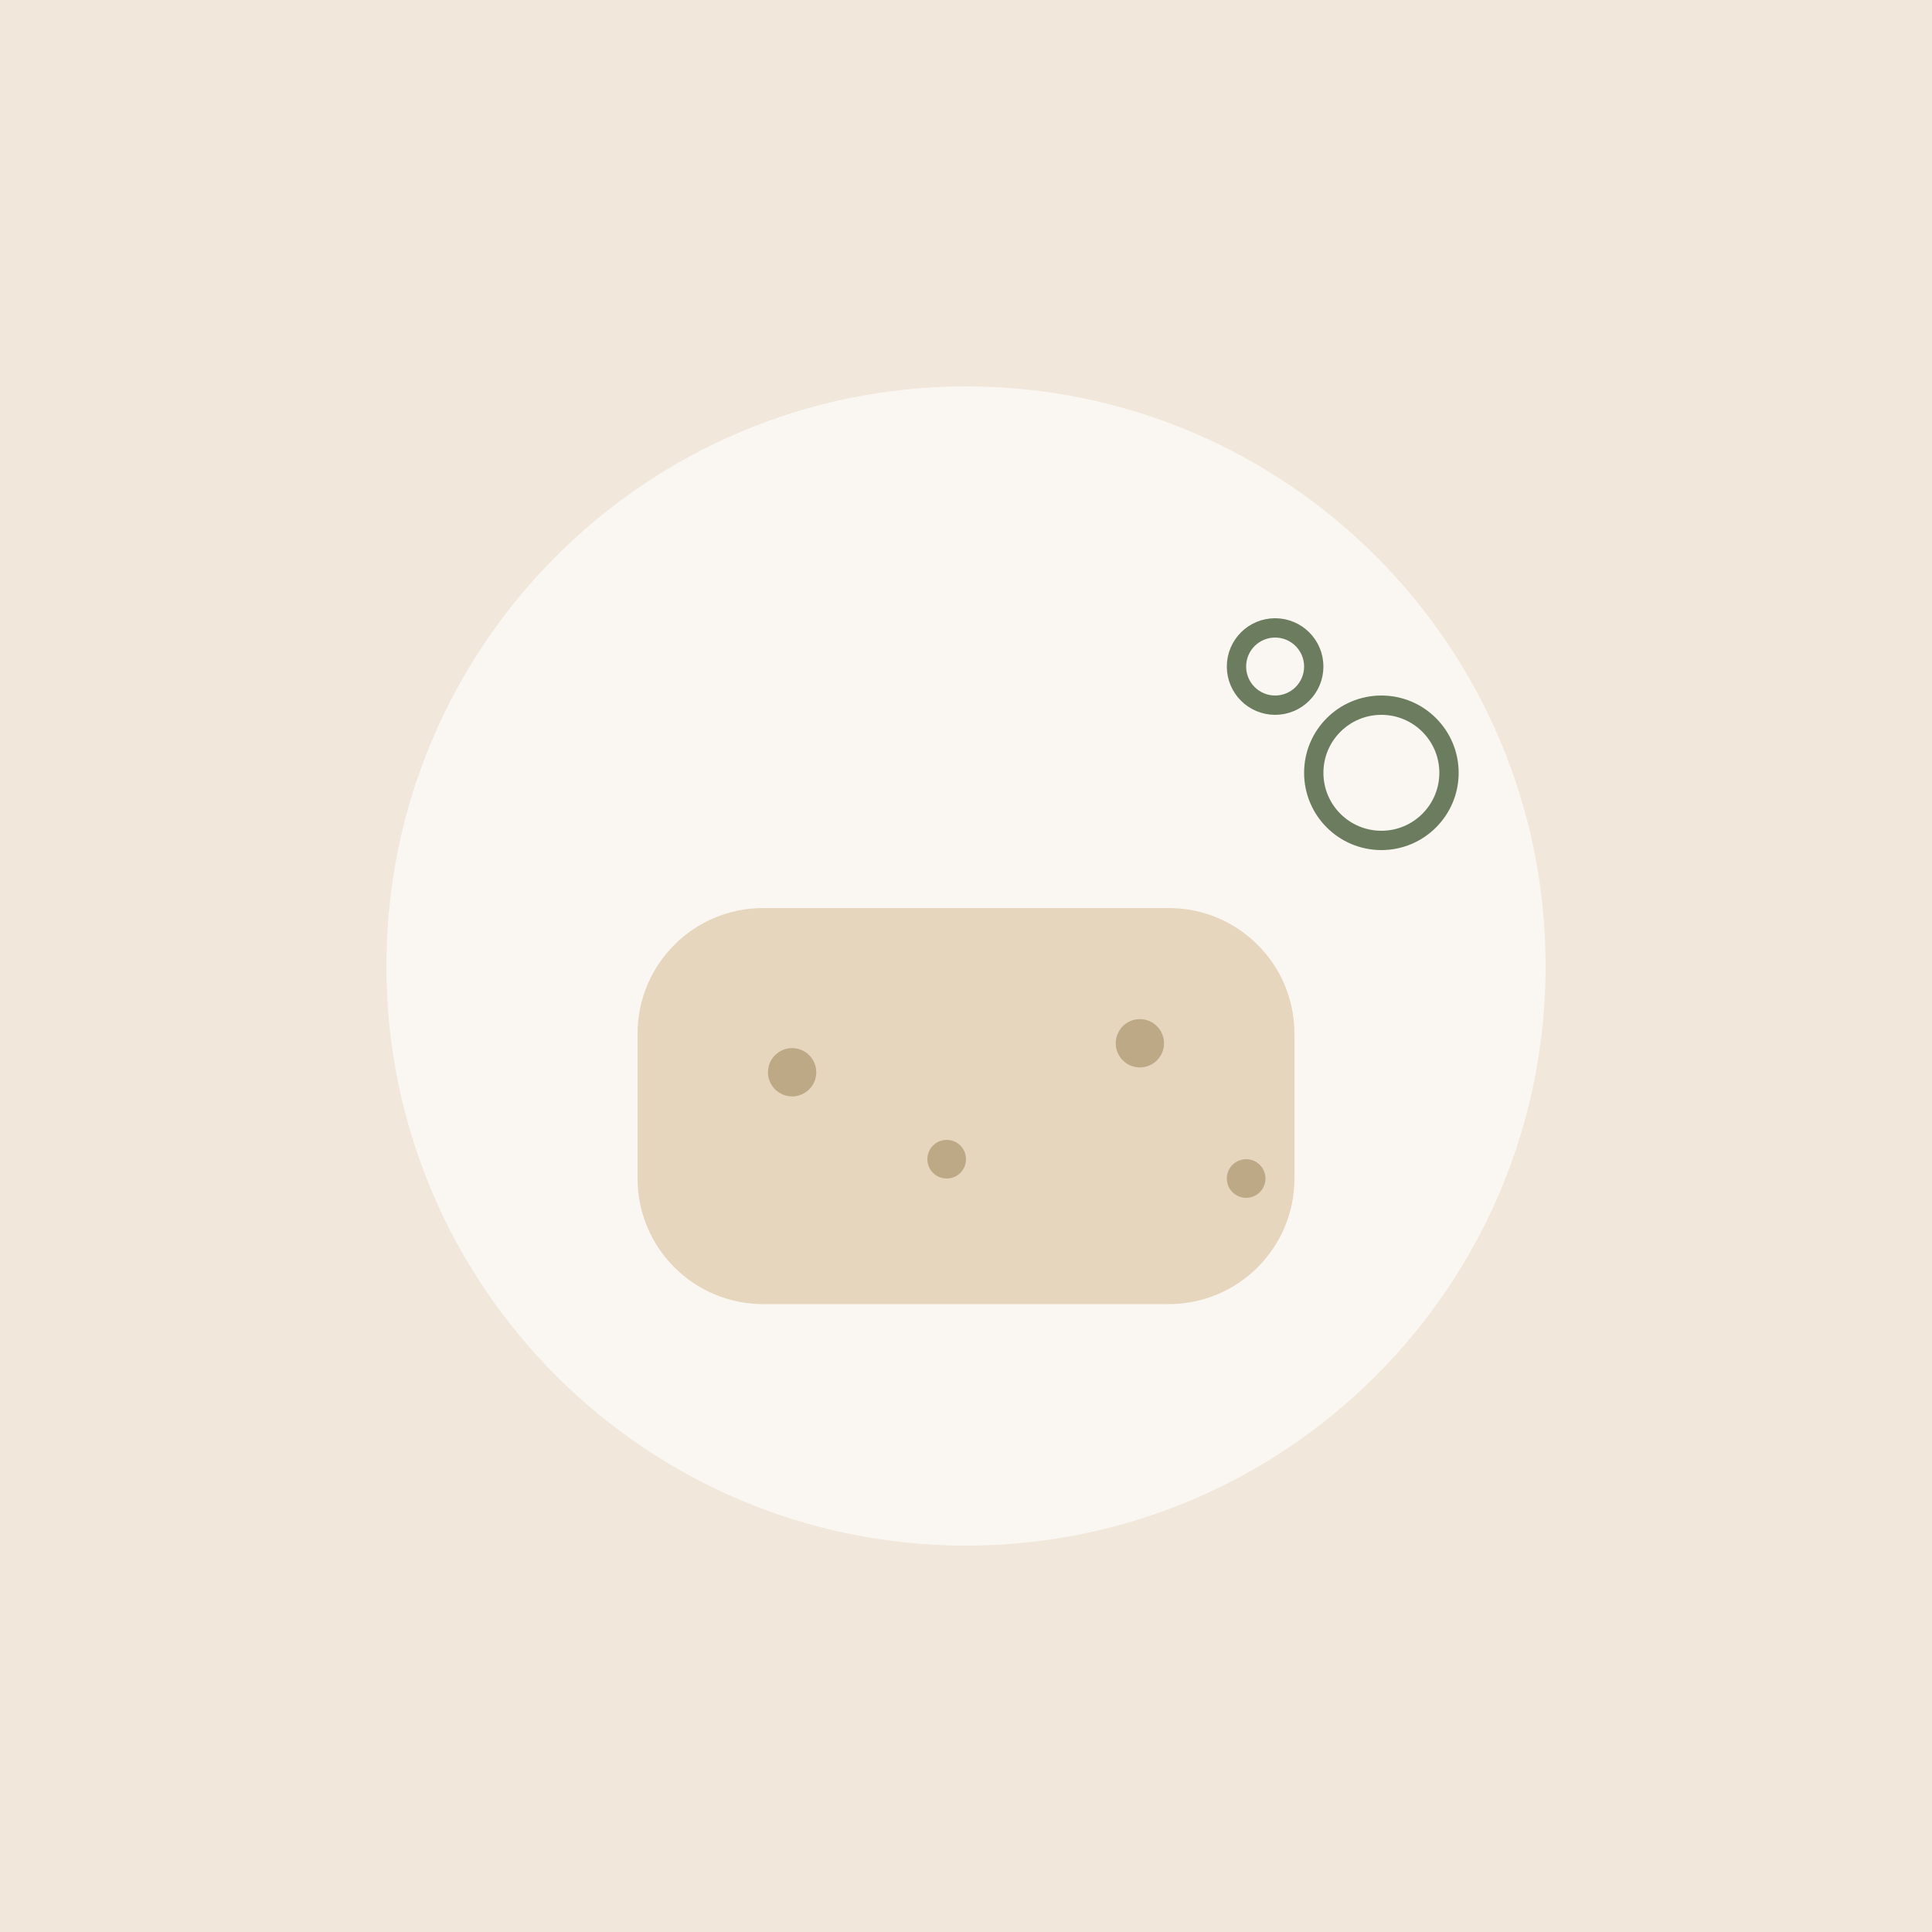
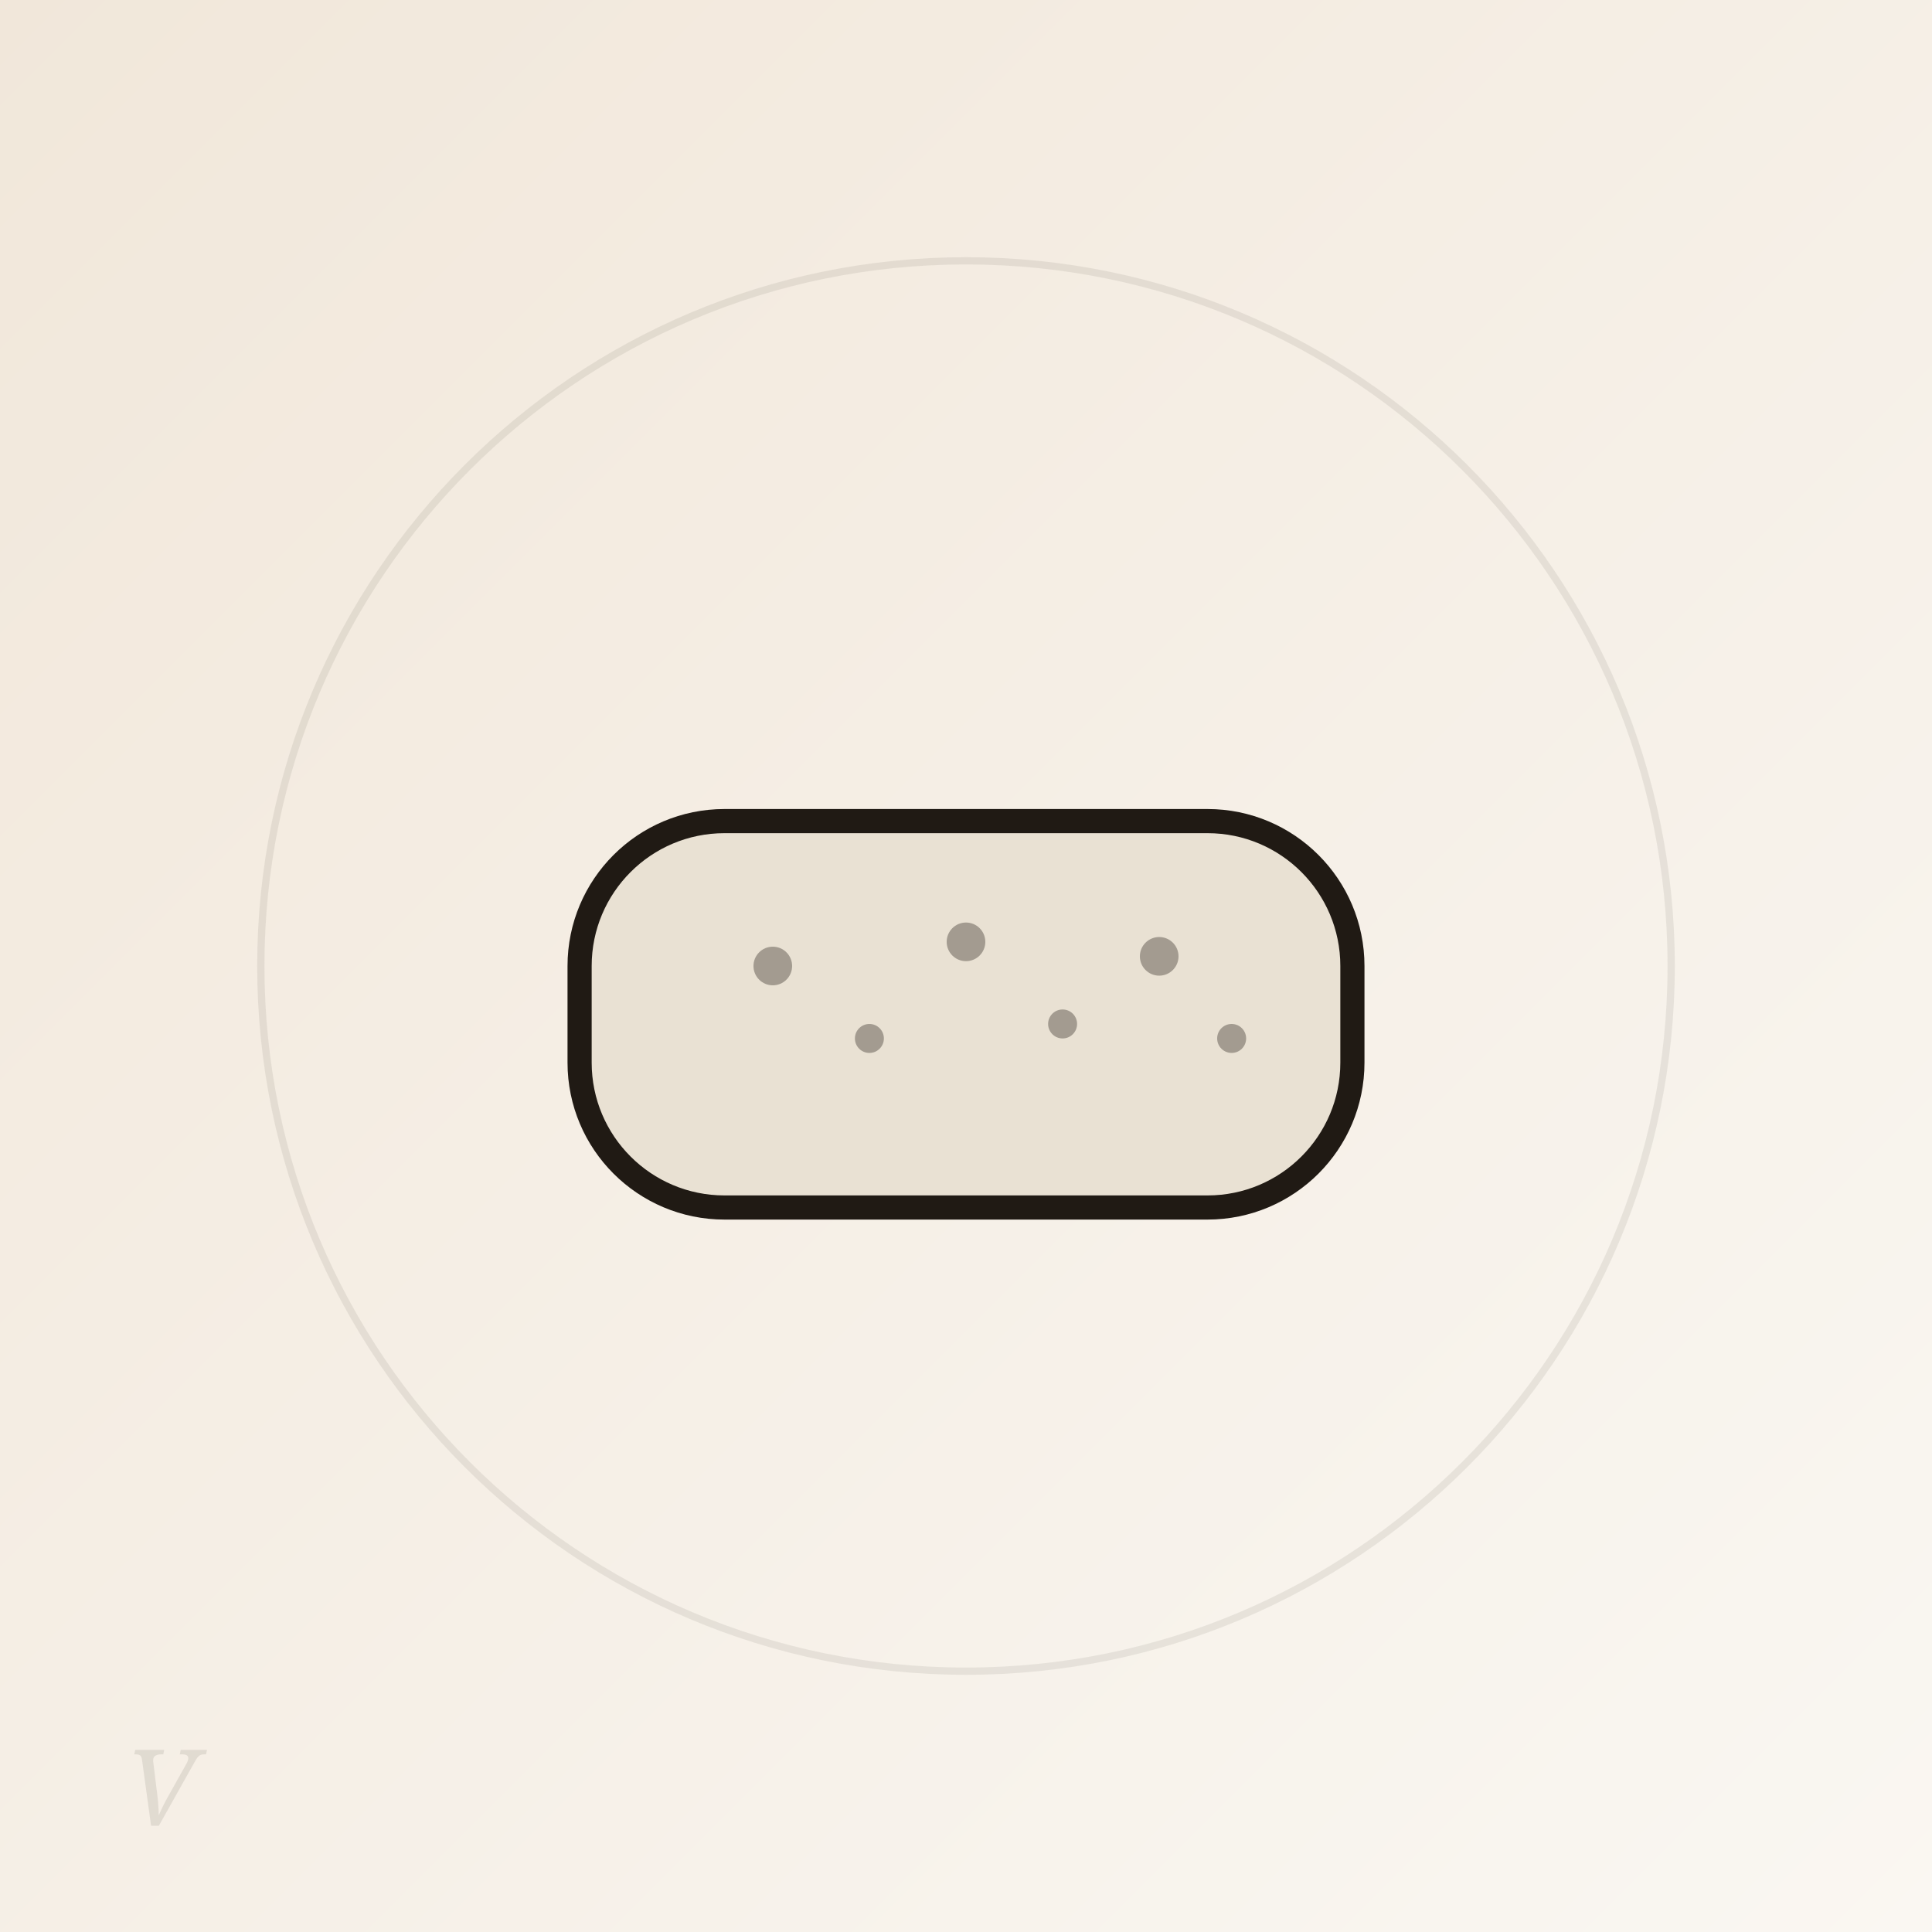
- <svg xmlns="http://www.w3.org/2000/svg" viewBox="0 0 400 400" role="img" aria-label="Jabón artesanal de avena">
-   <rect width="400" height="400" fill="#F1E7DA" />
-   <circle cx="200" cy="200" r="120" fill="#FAF7F2" />
-   <rect x="132" y="188" width="136" height="82" rx="26" fill="#E7D6BE" />
-   <circle cx="164" cy="222" r="5" fill="#bda986" />
-   <circle cx="196" cy="240" r="4" fill="#bda986" />
-   <circle cx="236" cy="216" r="5" fill="#bda986" />
-   <circle cx="258" cy="244" r="4" fill="#bda986" />
-   <circle cx="286" cy="160" r="14" fill="none" stroke="#6B7D5E" stroke-width="4" />
-   <circle cx="264" cy="138" r="8" fill="none" stroke="#6B7D5E" stroke-width="4" />
+ <svg xmlns="http://www.w3.org/2000/svg" viewBox="0 0 400 400" role="img" aria-label="Jabón de Avena, Vera Store">
+   <defs>
+     <linearGradient id="g" x1="0" y1="0" x2="1" y2="1">
+       <stop offset="0" stop-color="#F1E7DA" />
+       <stop offset="1" stop-color="#FAF7F2" />
+     </linearGradient>
+   </defs>
+   <rect width="400" height="400" fill="url(#g)" />
+   <circle cx="200" cy="200" r="146" fill="none" stroke="#201A14" stroke-opacity=".08" stroke-width="1.5" />
+   <rect x="120" y="170" width="160" height="80" rx="30" fill="#E9E1D3" stroke="#201A14" stroke-width="5" />
+   <g fill="#201A14" opacity=".35">
+     <circle cx="160" cy="200" r="4" />
+     <circle cx="180" cy="215" r="3" />
+     <circle cx="200" cy="195" r="4" />
+     <circle cx="220" cy="212" r="3" />
+     <circle cx="240" cy="198" r="4" />
+     <circle cx="255" cy="215" r="3" />
+   </g>
+   <text x="26" y="378" font-family="Georgia, serif" font-size="22" fill="#201A14" opacity=".1" font-style="italic">V</text>
</svg>
